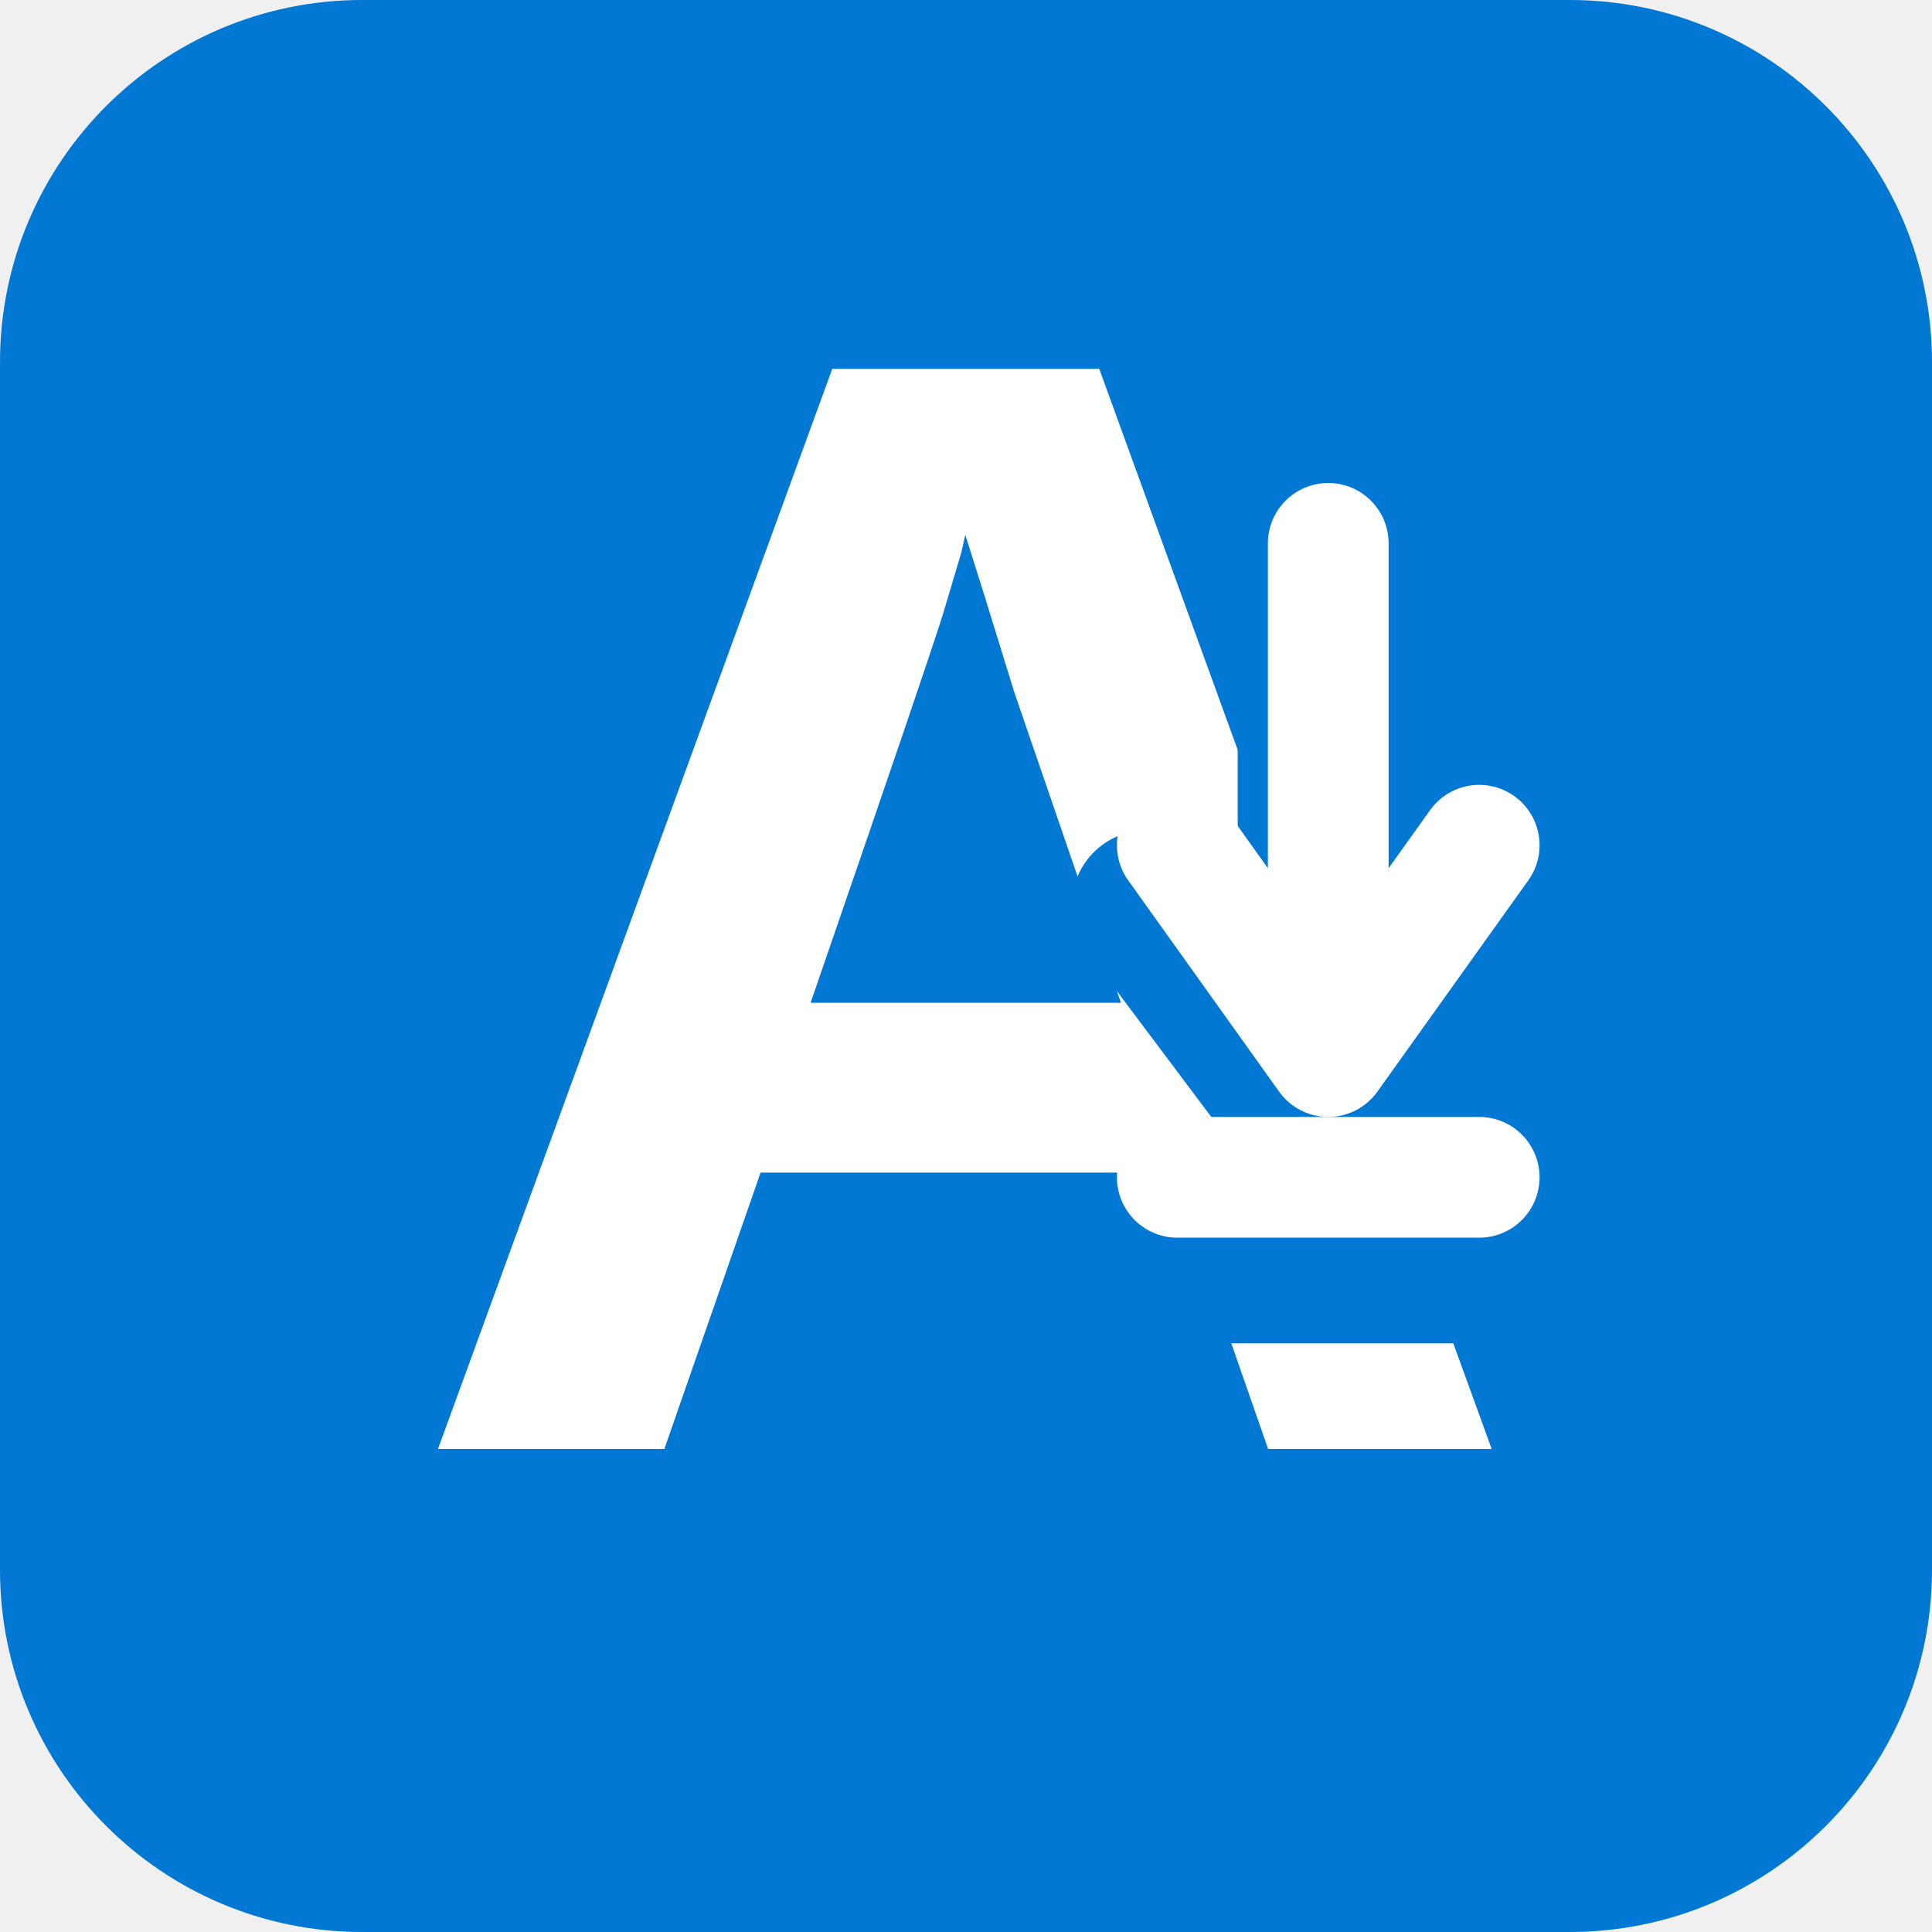
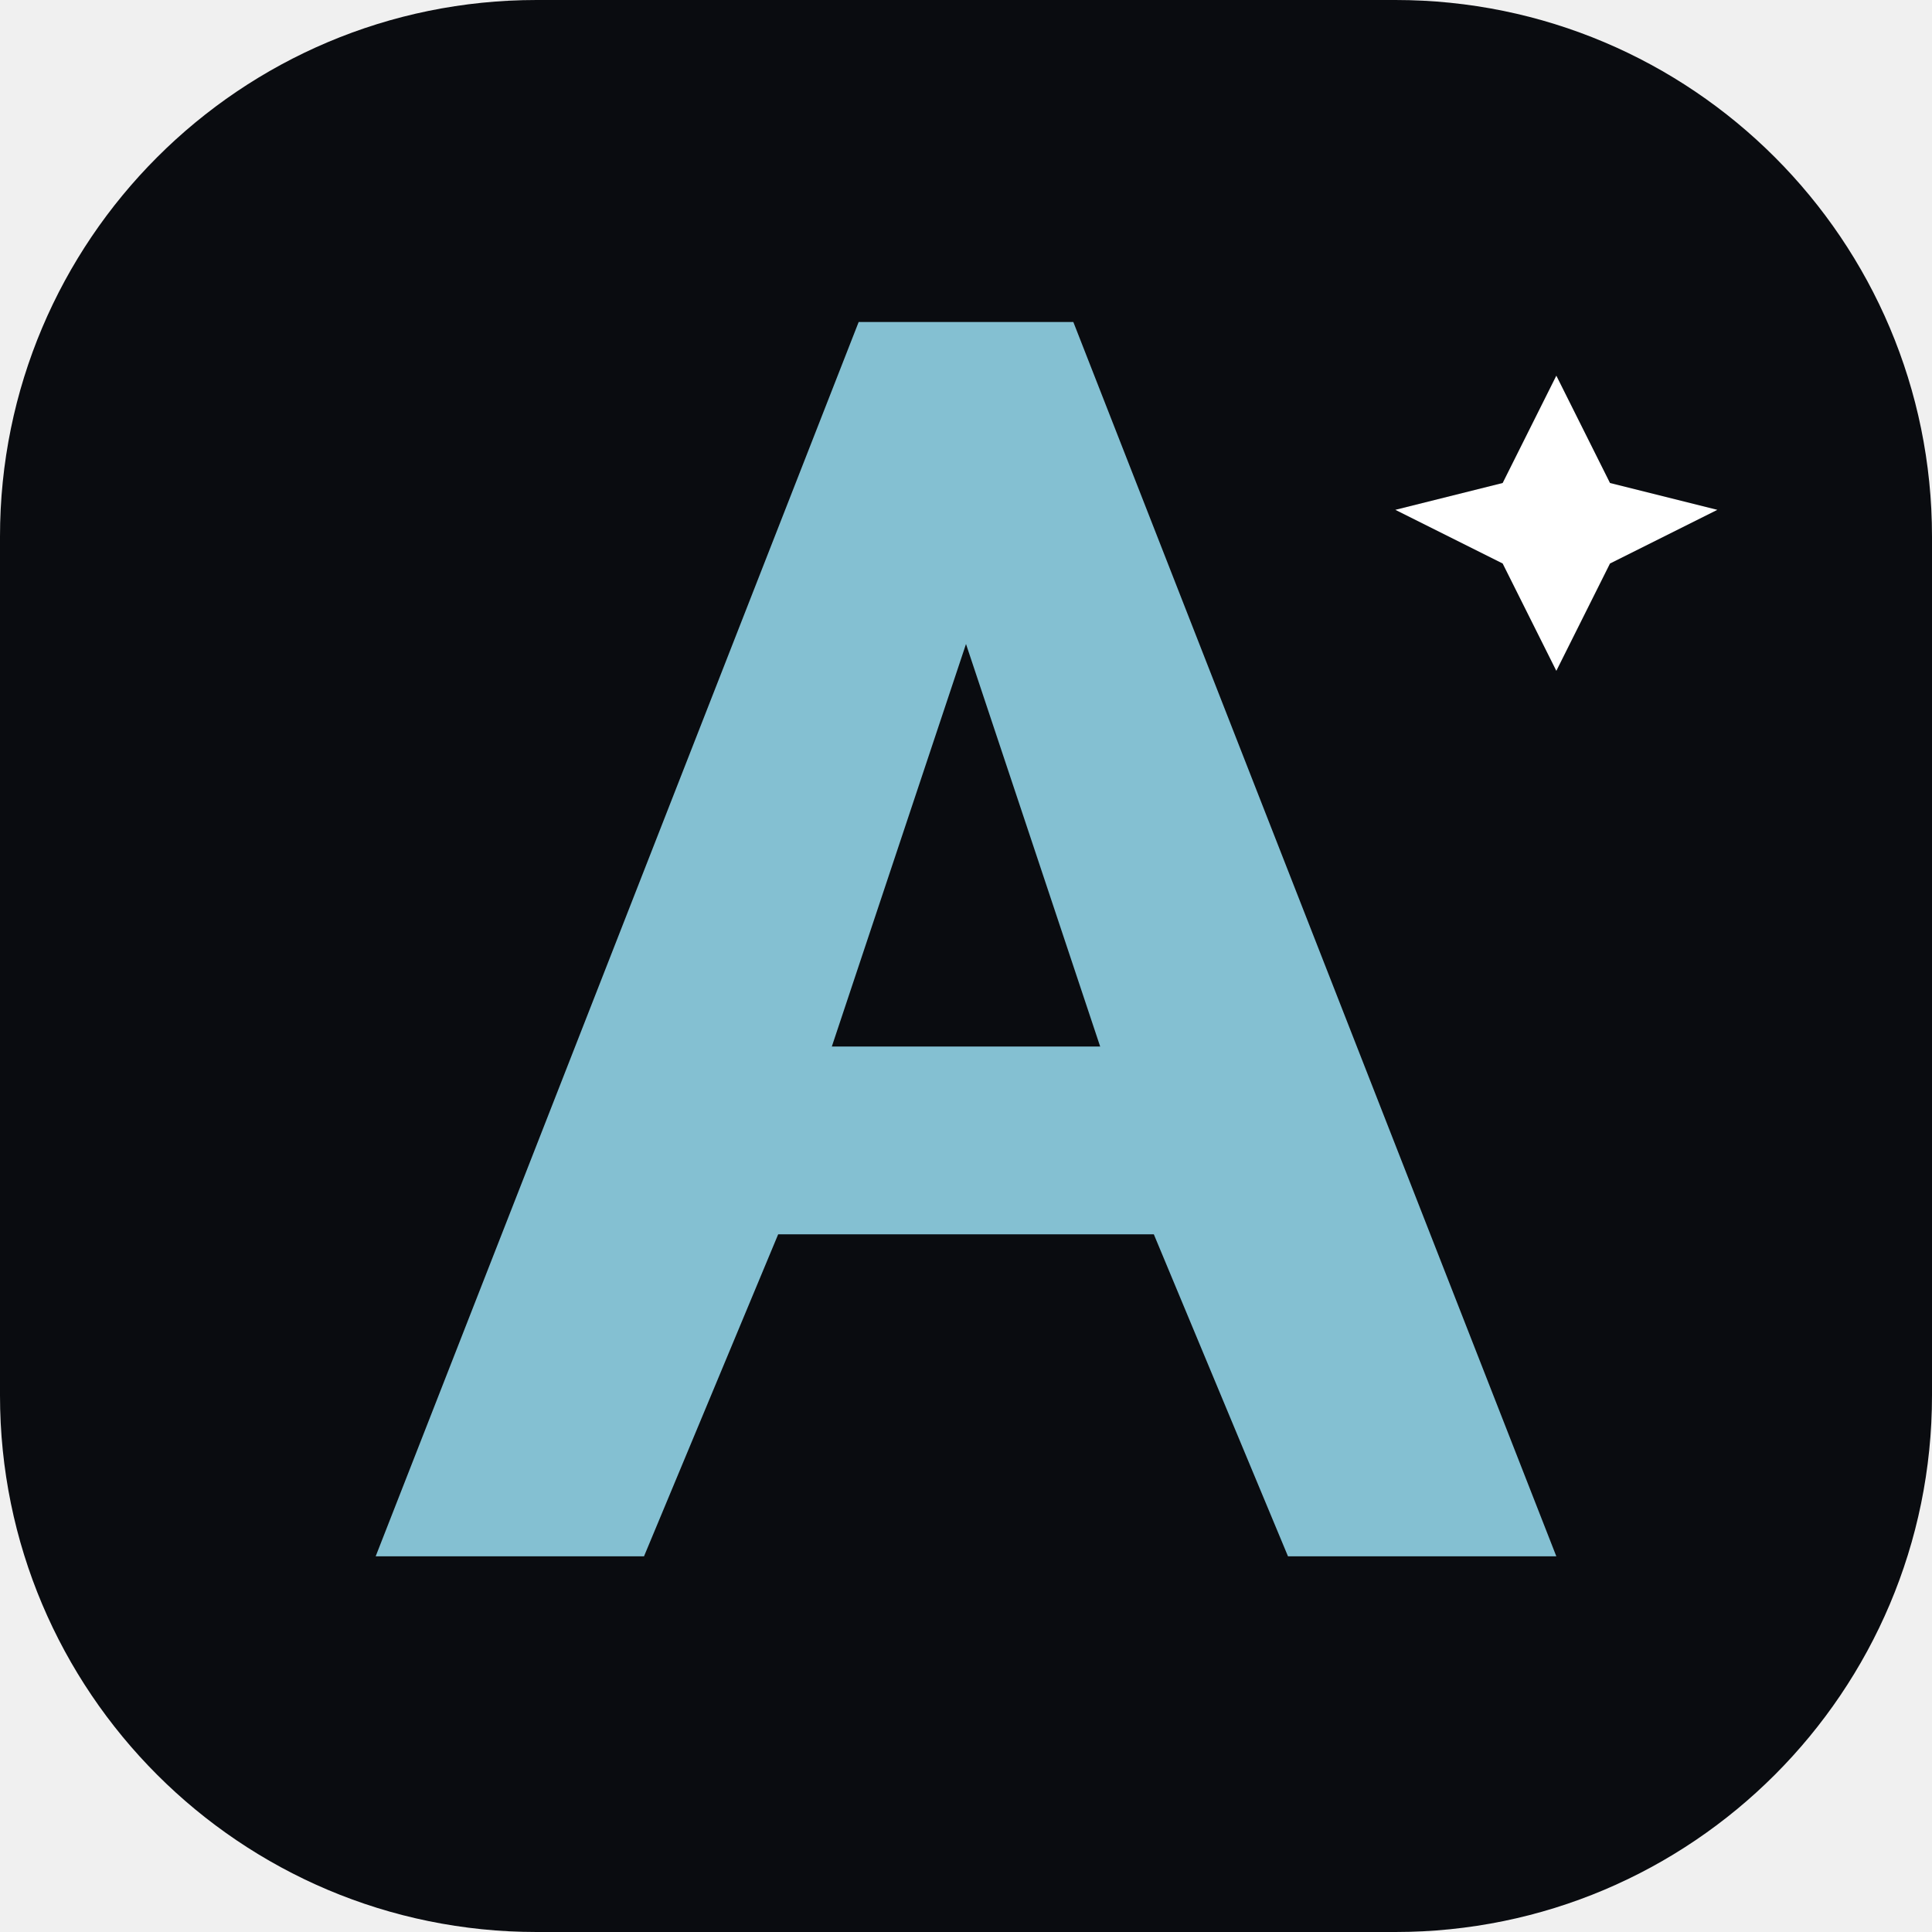
- <svg xmlns="http://www.w3.org/2000/svg" viewBox="0 0 32 32">
-   <rect width="32" height="32" rx="6" fill="#0078d4" />
-   <text x="16" y="24" font-family="Arial, sans-serif" font-size="26" font-weight="900" text-anchor="middle" fill="white" letter-spacing="-1">A</text>
-   <line x1="22" y1="10" x2="22" y2="18" stroke="#0078d4" stroke-width="3" stroke-linecap="round" />
-   <polyline points="19,15 22,19 25,15" stroke="#0078d4" stroke-width="2.5" stroke-linecap="round" stroke-linejoin="round" fill="none" />
-   <line x1="19" y1="21" x2="25" y2="21" stroke="#0078d4" stroke-width="2.5" stroke-linecap="round" />
-   <line x1="22" y1="9" x2="22" y2="16" stroke="white" stroke-width="2" stroke-linecap="round" />
-   <polyline points="19.5,14 22,17.5 24.5,14" stroke="white" stroke-width="2" stroke-linecap="round" stroke-linejoin="round" fill="none" />
-   <line x1="19.5" y1="19.5" x2="24.5" y2="19.5" stroke="white" stroke-width="2" stroke-linecap="round" />
+ <svg xmlns="http://www.w3.org/2000/svg" width="32" height="32" viewBox="0 0 72 72">
+   <rect width="72" height="72" rx="20" fill="#0a0c10" />
+   <path d="M14 58 L32 12 L40 12 L58 58 L48 58 L43 46 L29 46 L24 58 Z M31 39 L41 39 L36 24 Z" fill="#84c0d2" fill-rule="evenodd" />
+   <path d="M58 14 L60 18 L64 19 L60 21 L58 25 L56 21 L52 19 L56 18 Z" fill="#ffffff" />
</svg>
